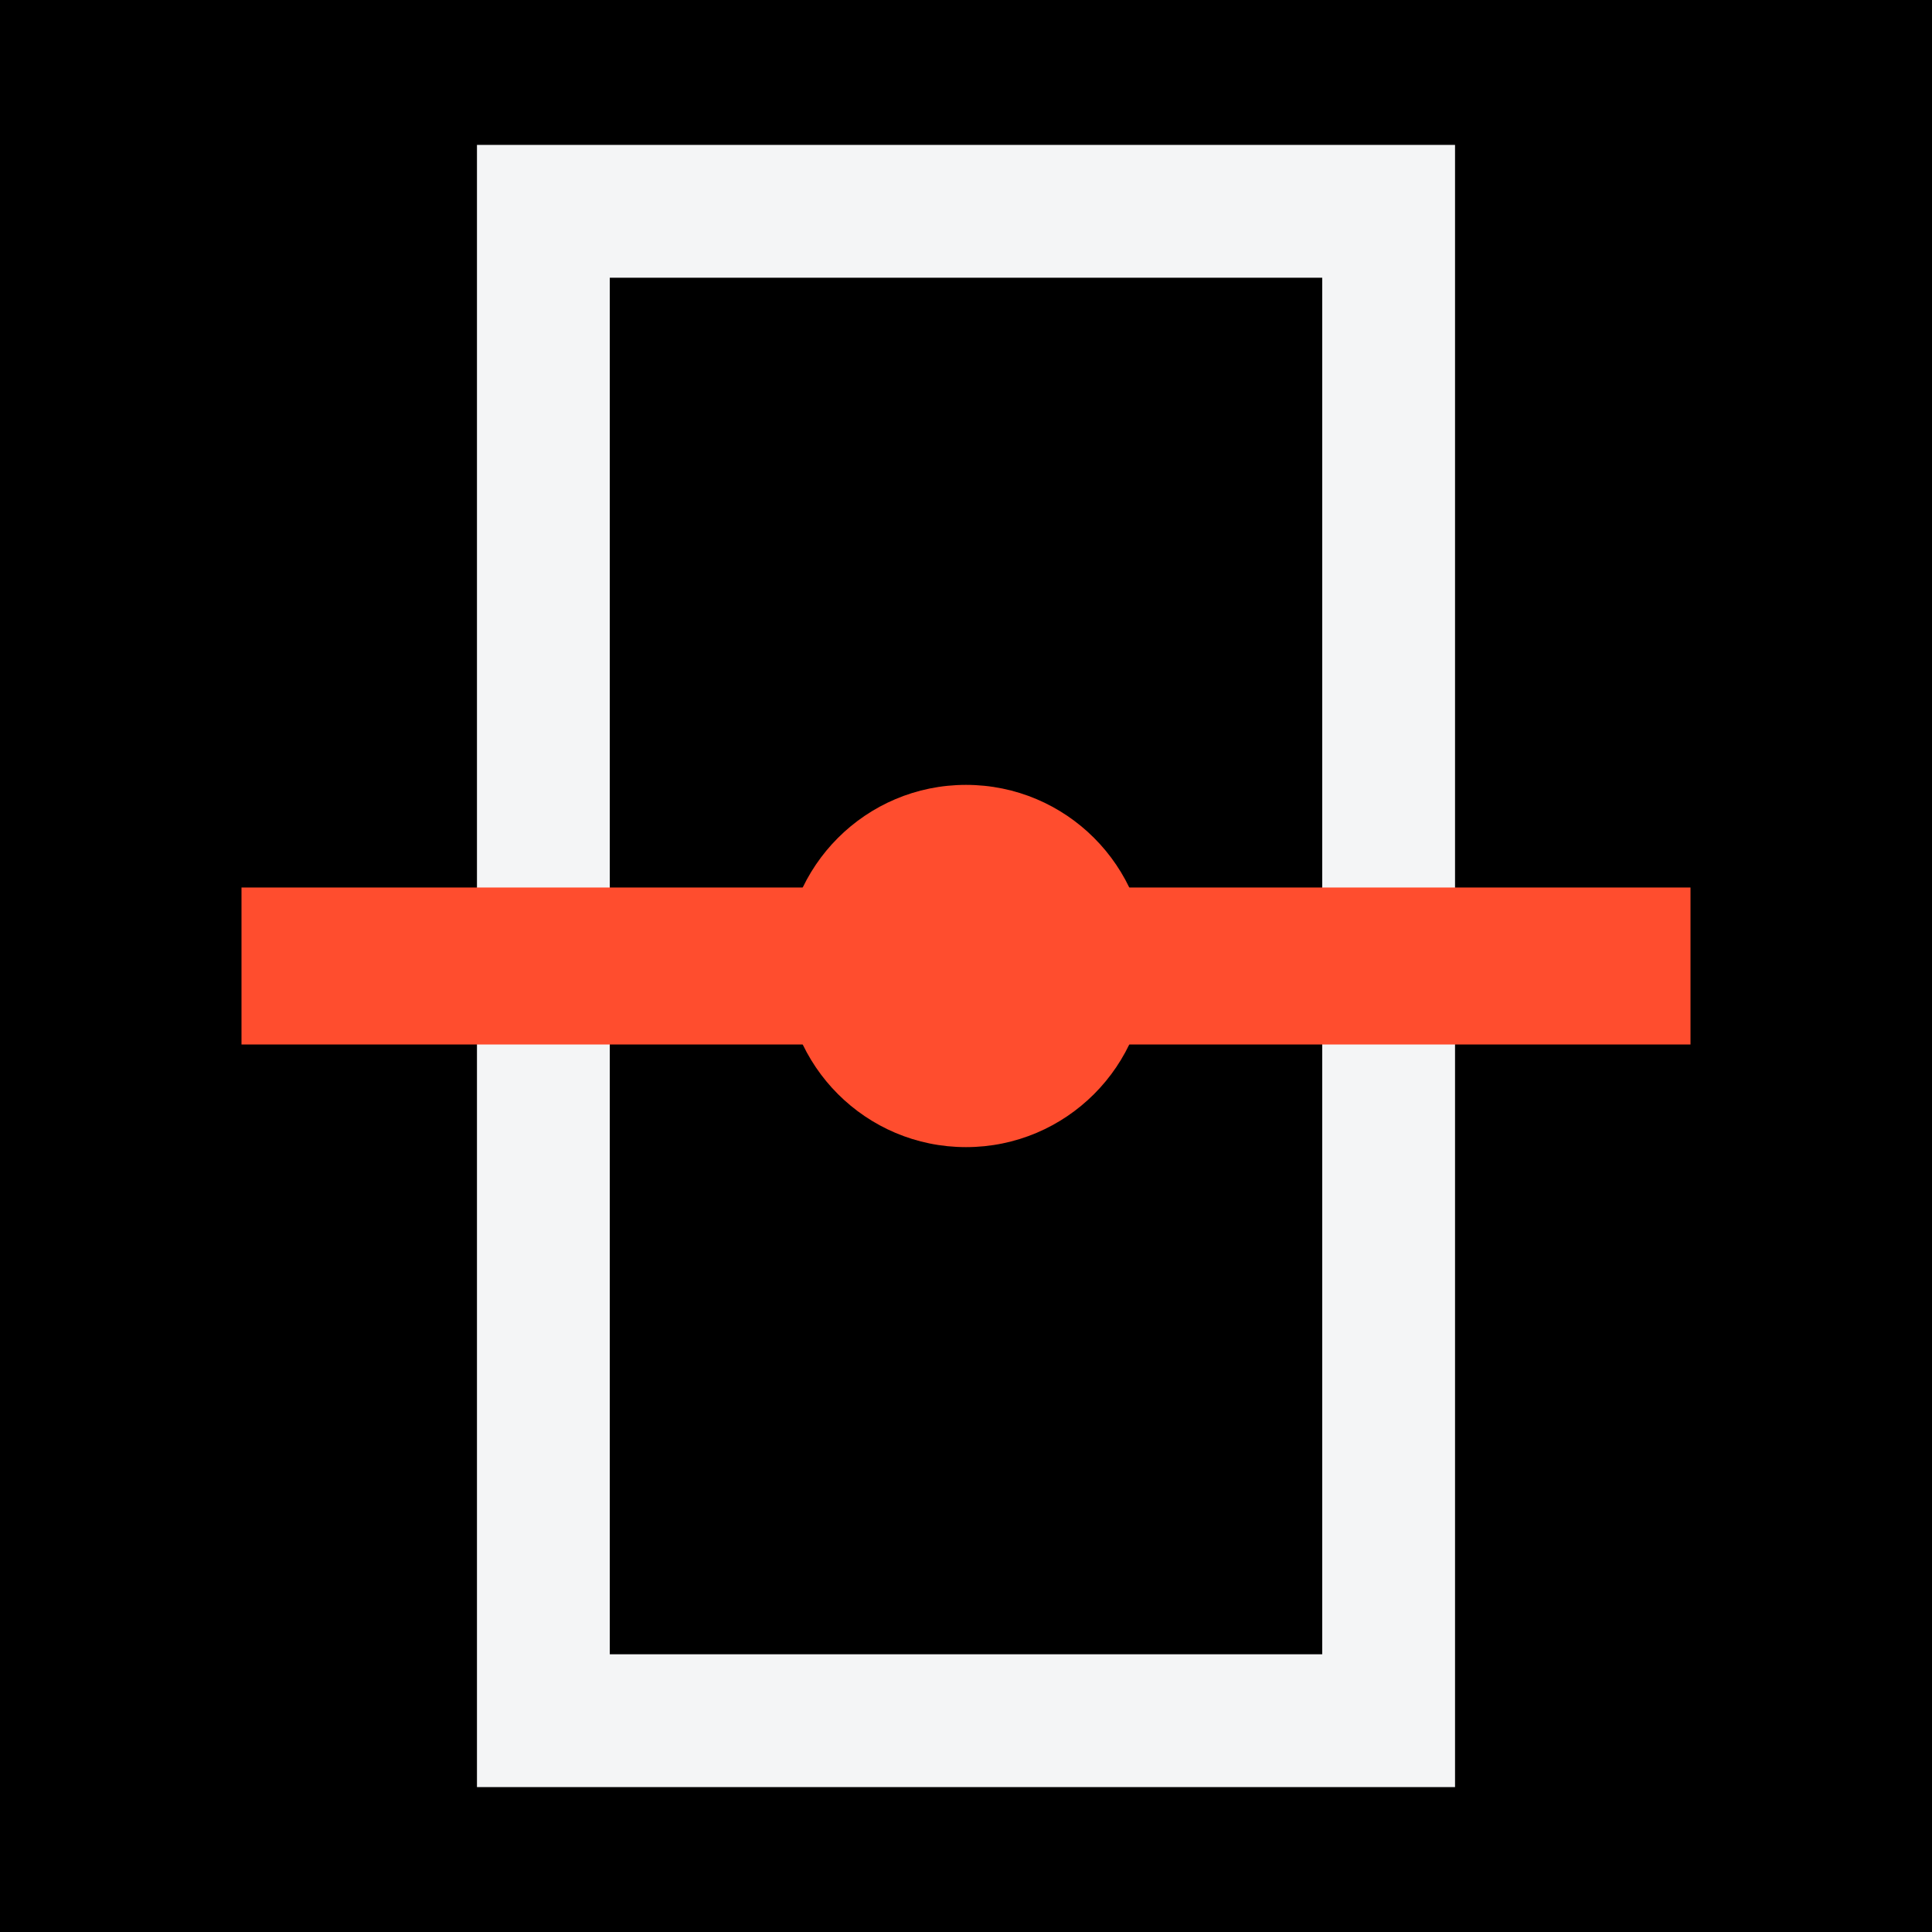
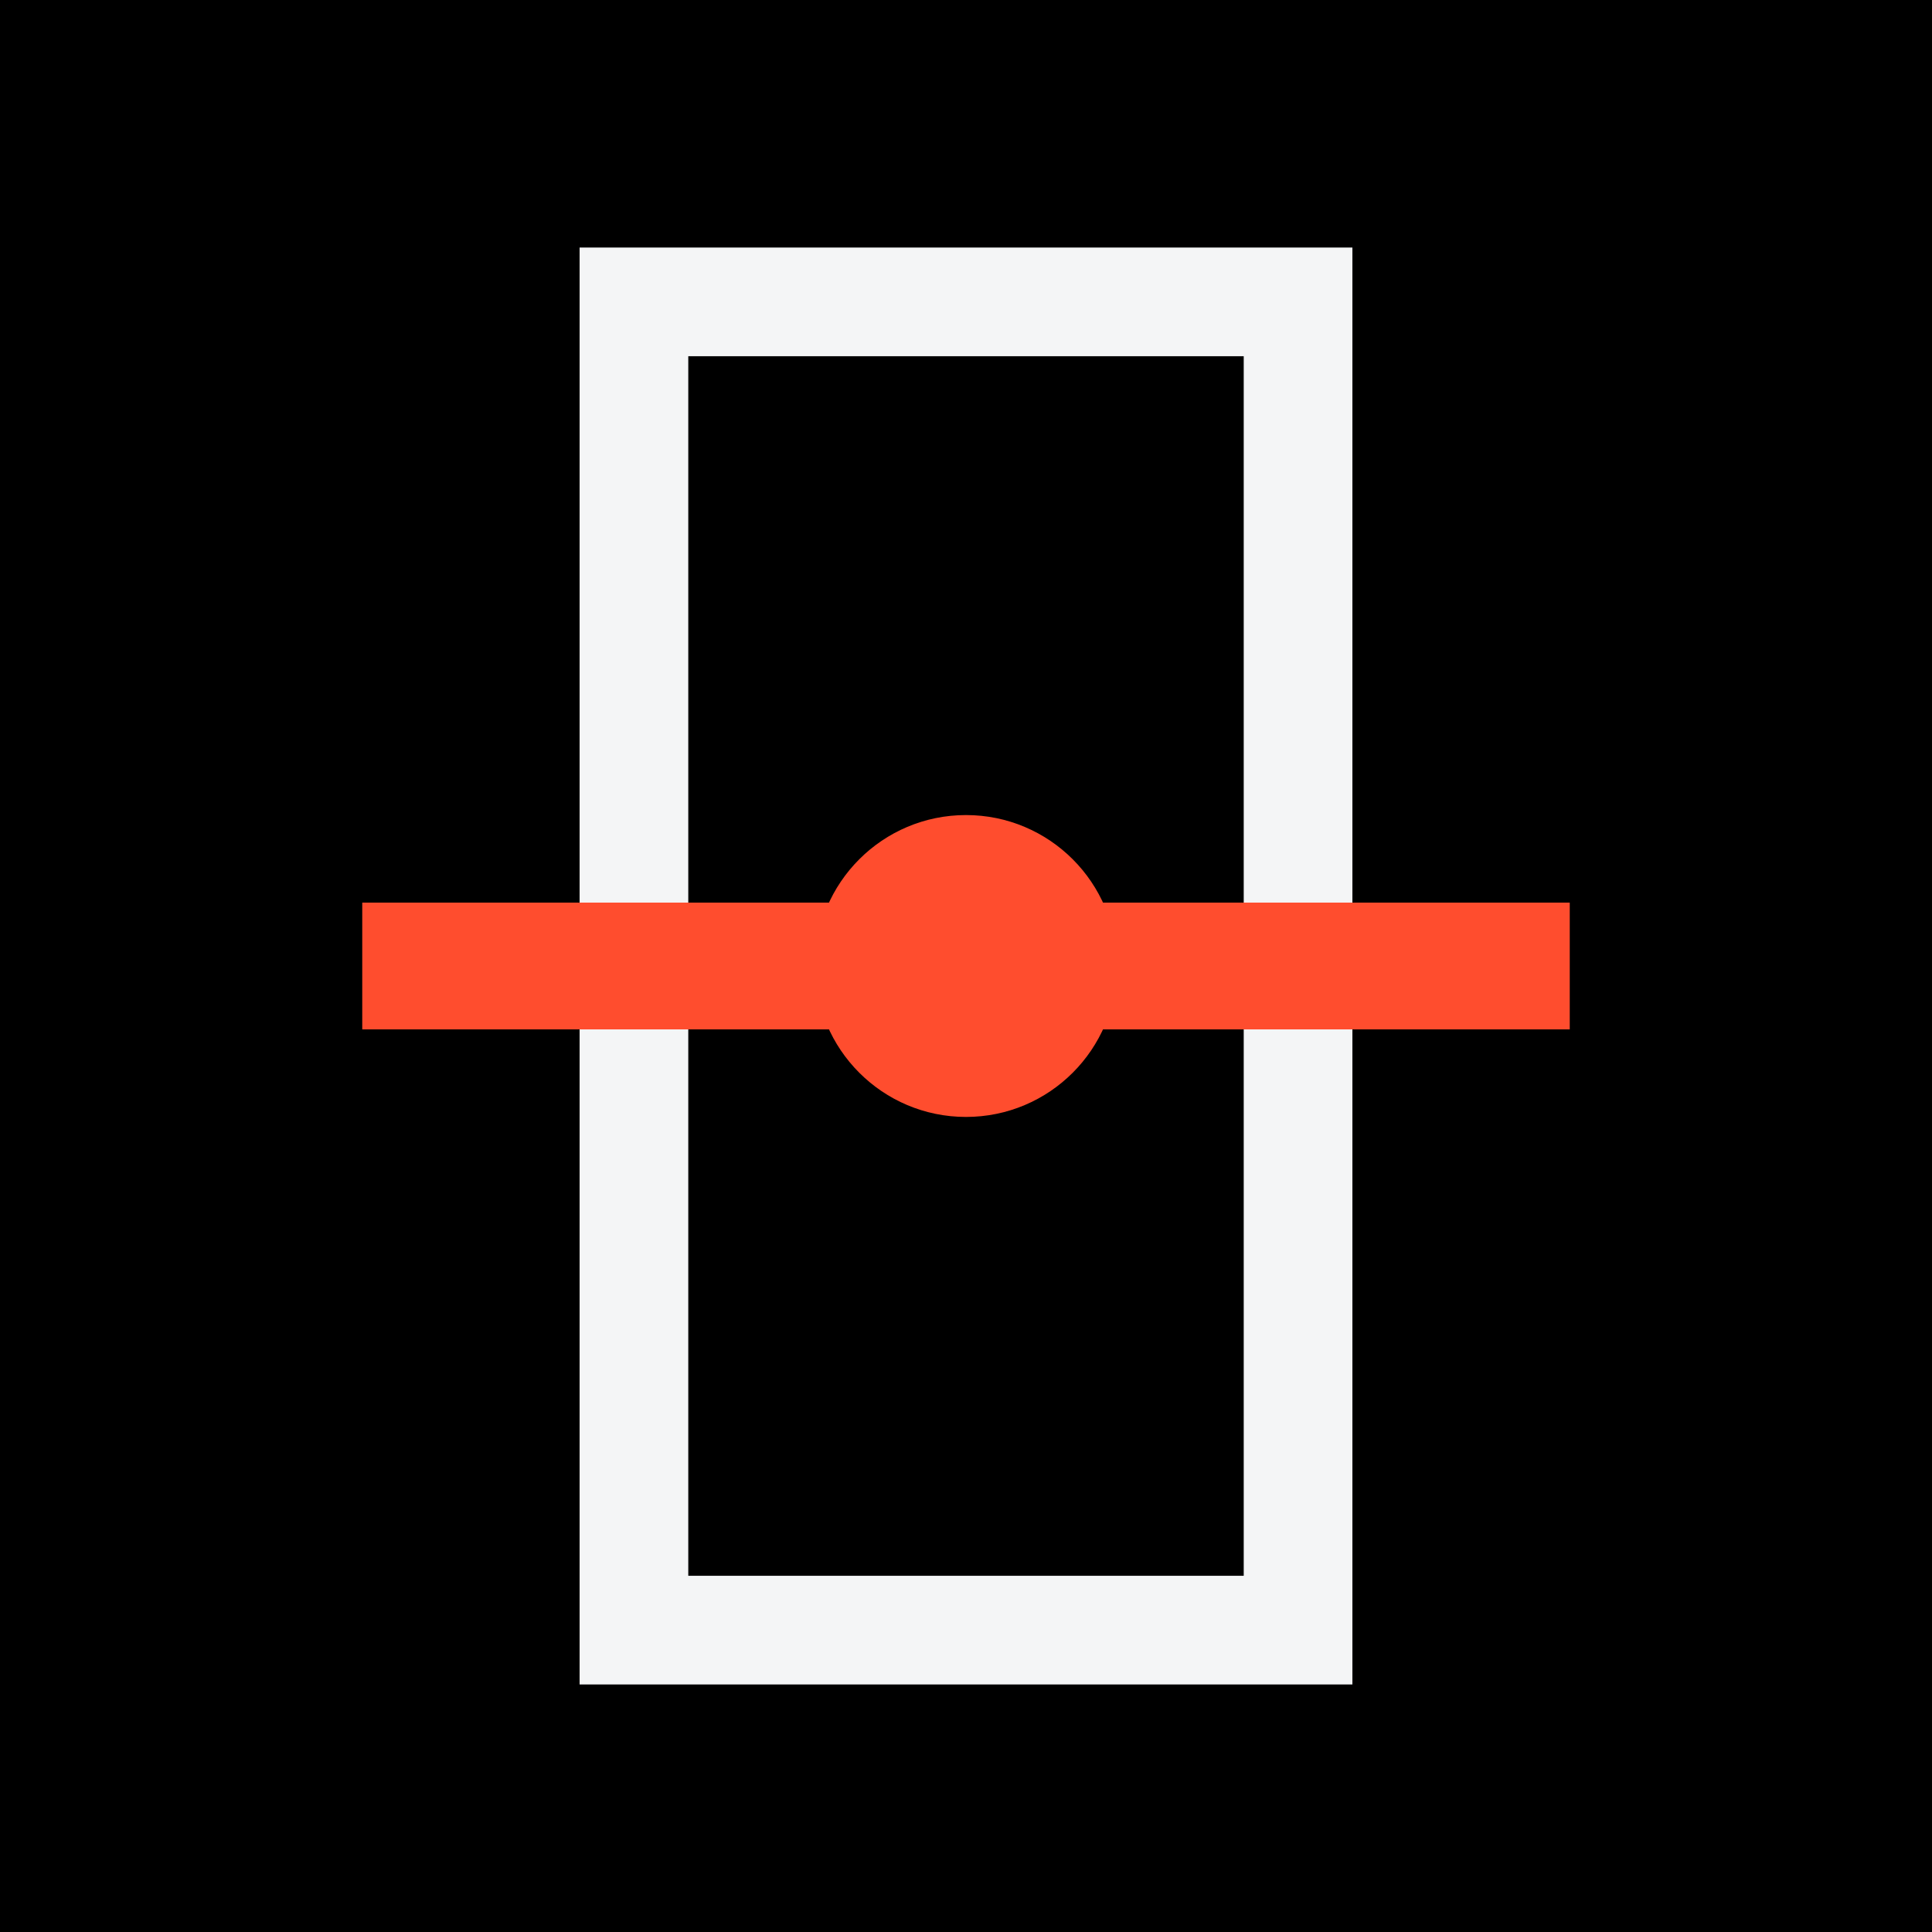
- <svg xmlns="http://www.w3.org/2000/svg" viewBox="0 0 32 32">
-   <rect width="32" height="32" fill="#000" />
-   <rect x="9" y="3.5" width="14" height="25" fill="none" stroke="#f4f5f6" stroke-width="2.2" />
-   <line x1="4" y1="16" x2="28" y2="16" stroke="#ff4d2e" stroke-width="2.6" />
-   <circle cx="16" cy="16" r="3" fill="#ff4d2e" />
+ <svg xmlns="http://www.w3.org/2000/svg" viewBox="0 0 64 64">
+   <rect width="64" height="64" fill="#000" />
+   <rect x="21" y="10" width="22" height="44" fill="none" stroke="#f4f5f6" stroke-width="3.6" />
+   <line x1="12" y1="32" x2="52" y2="32" stroke="#ff4d2e" stroke-width="4.2" />
+   <circle cx="32" cy="32" r="5" fill="#ff4d2e" />
</svg>
